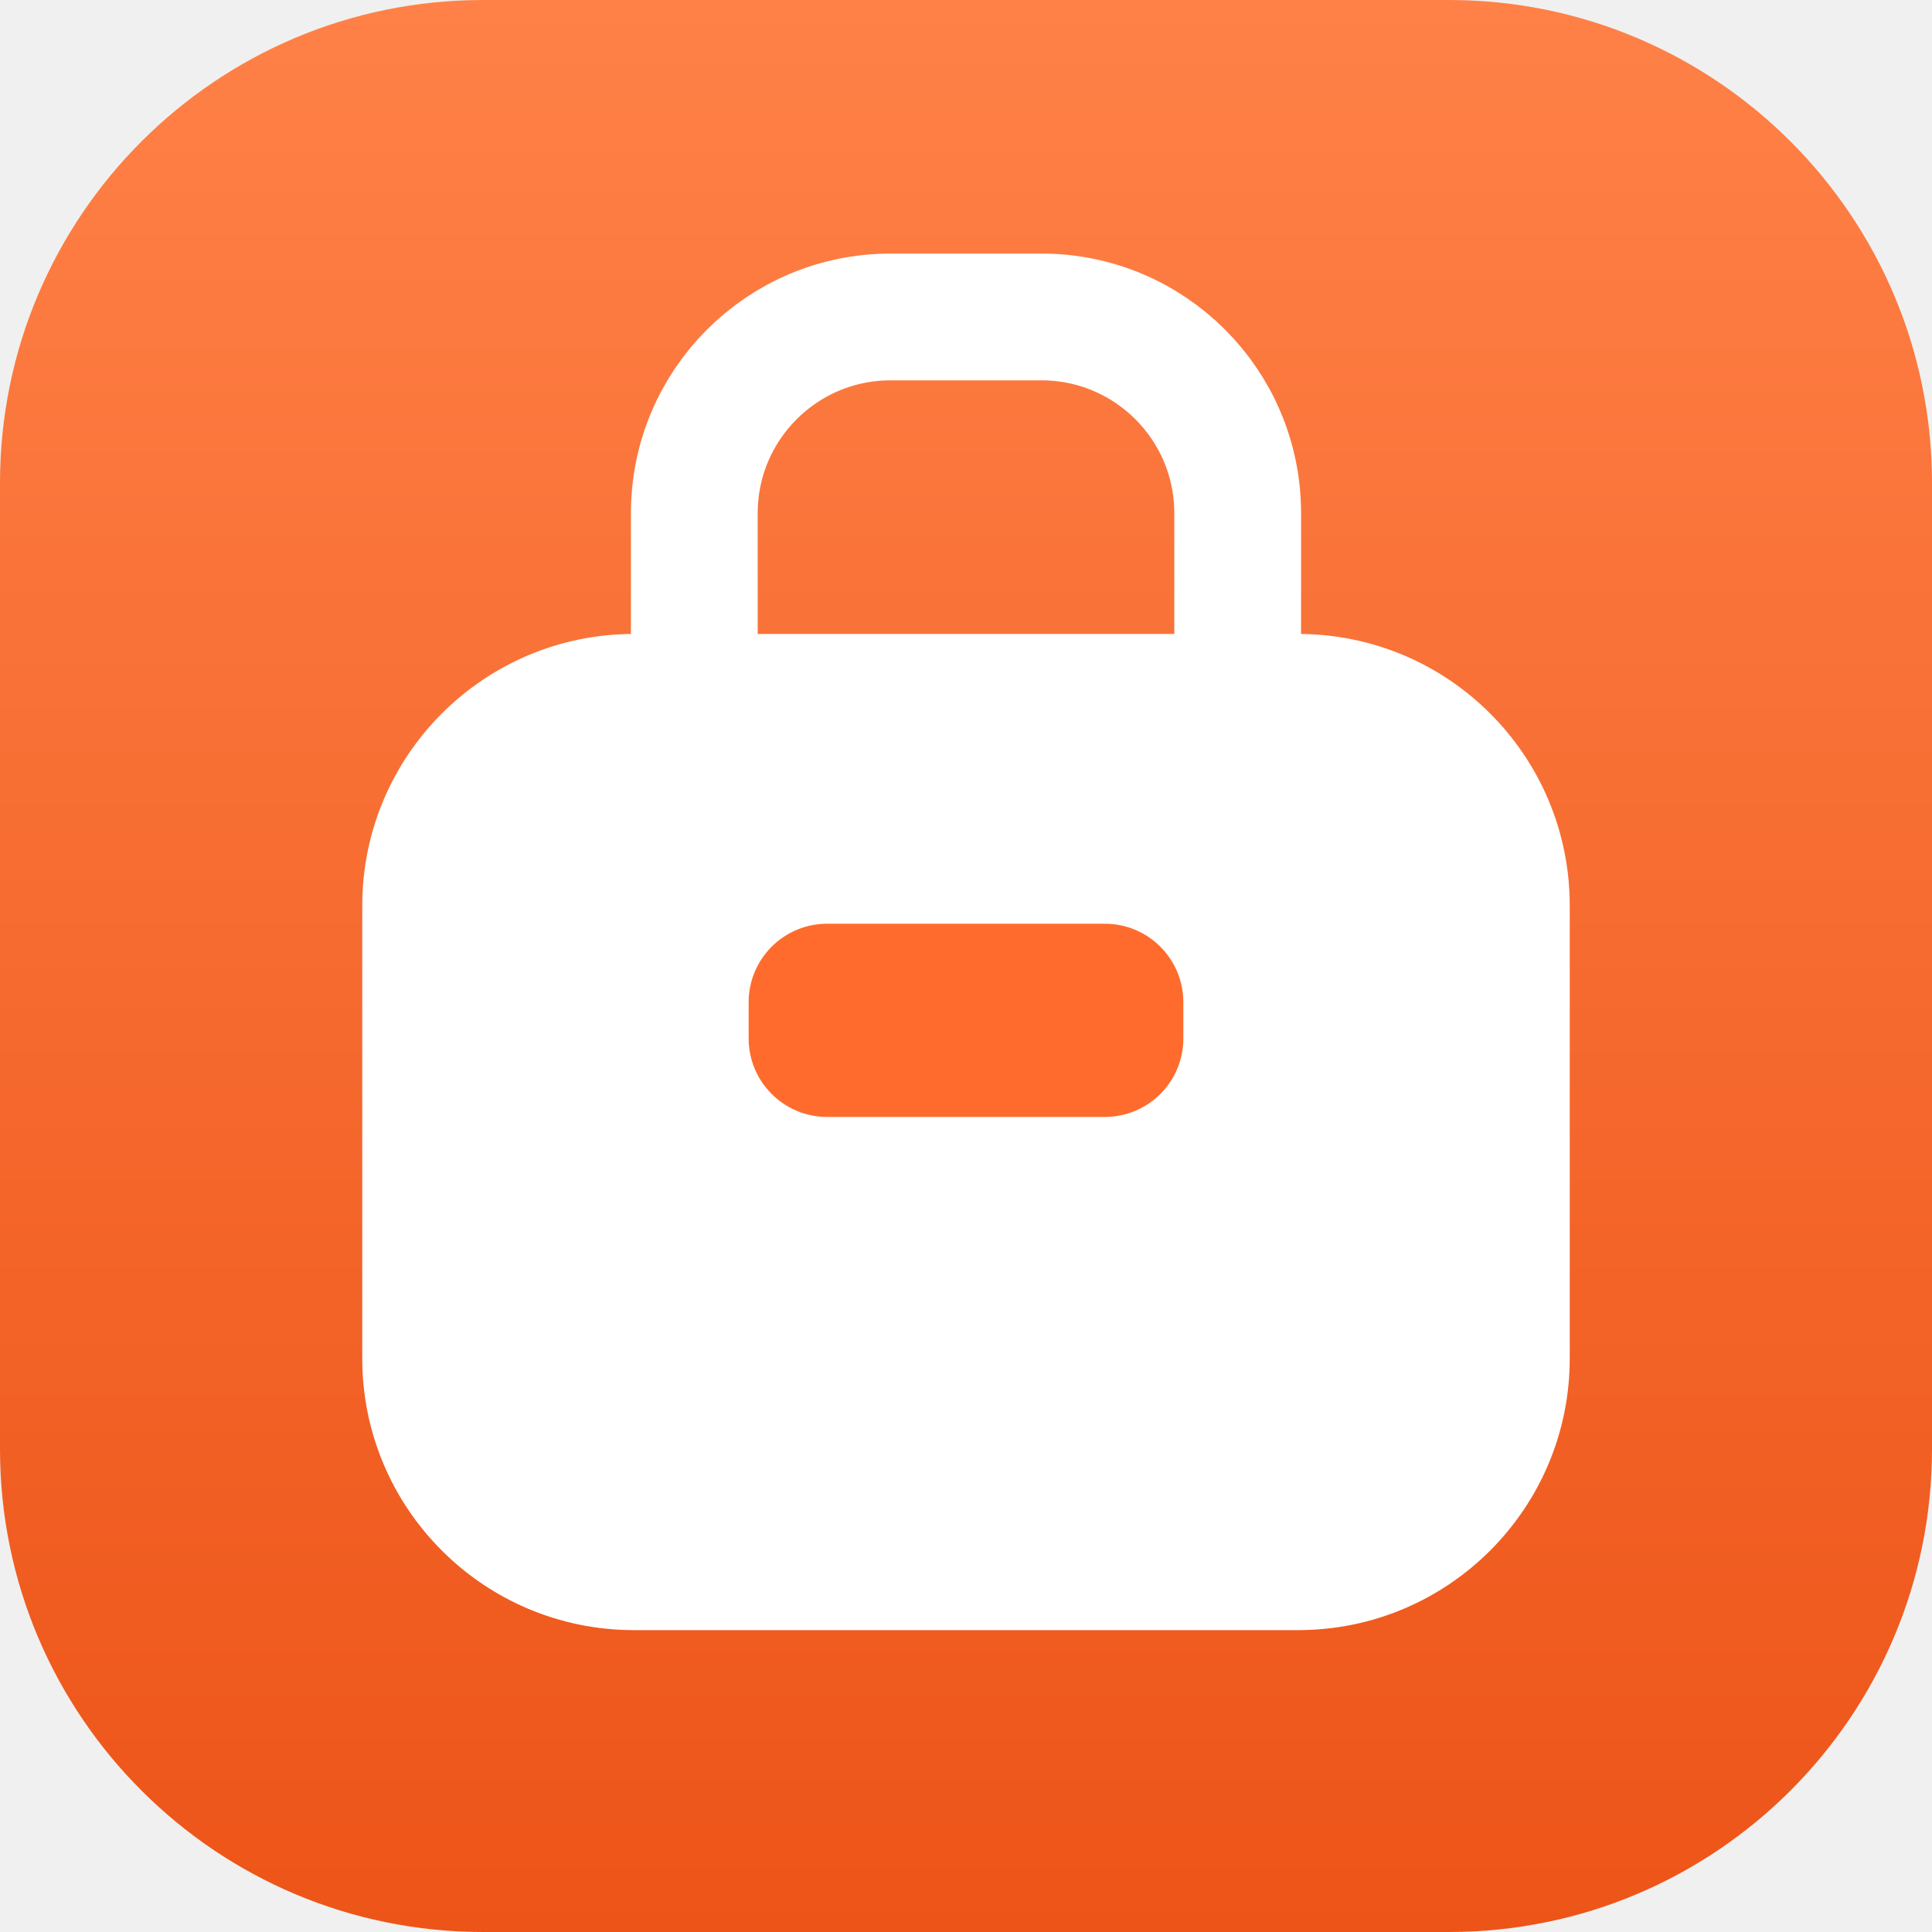
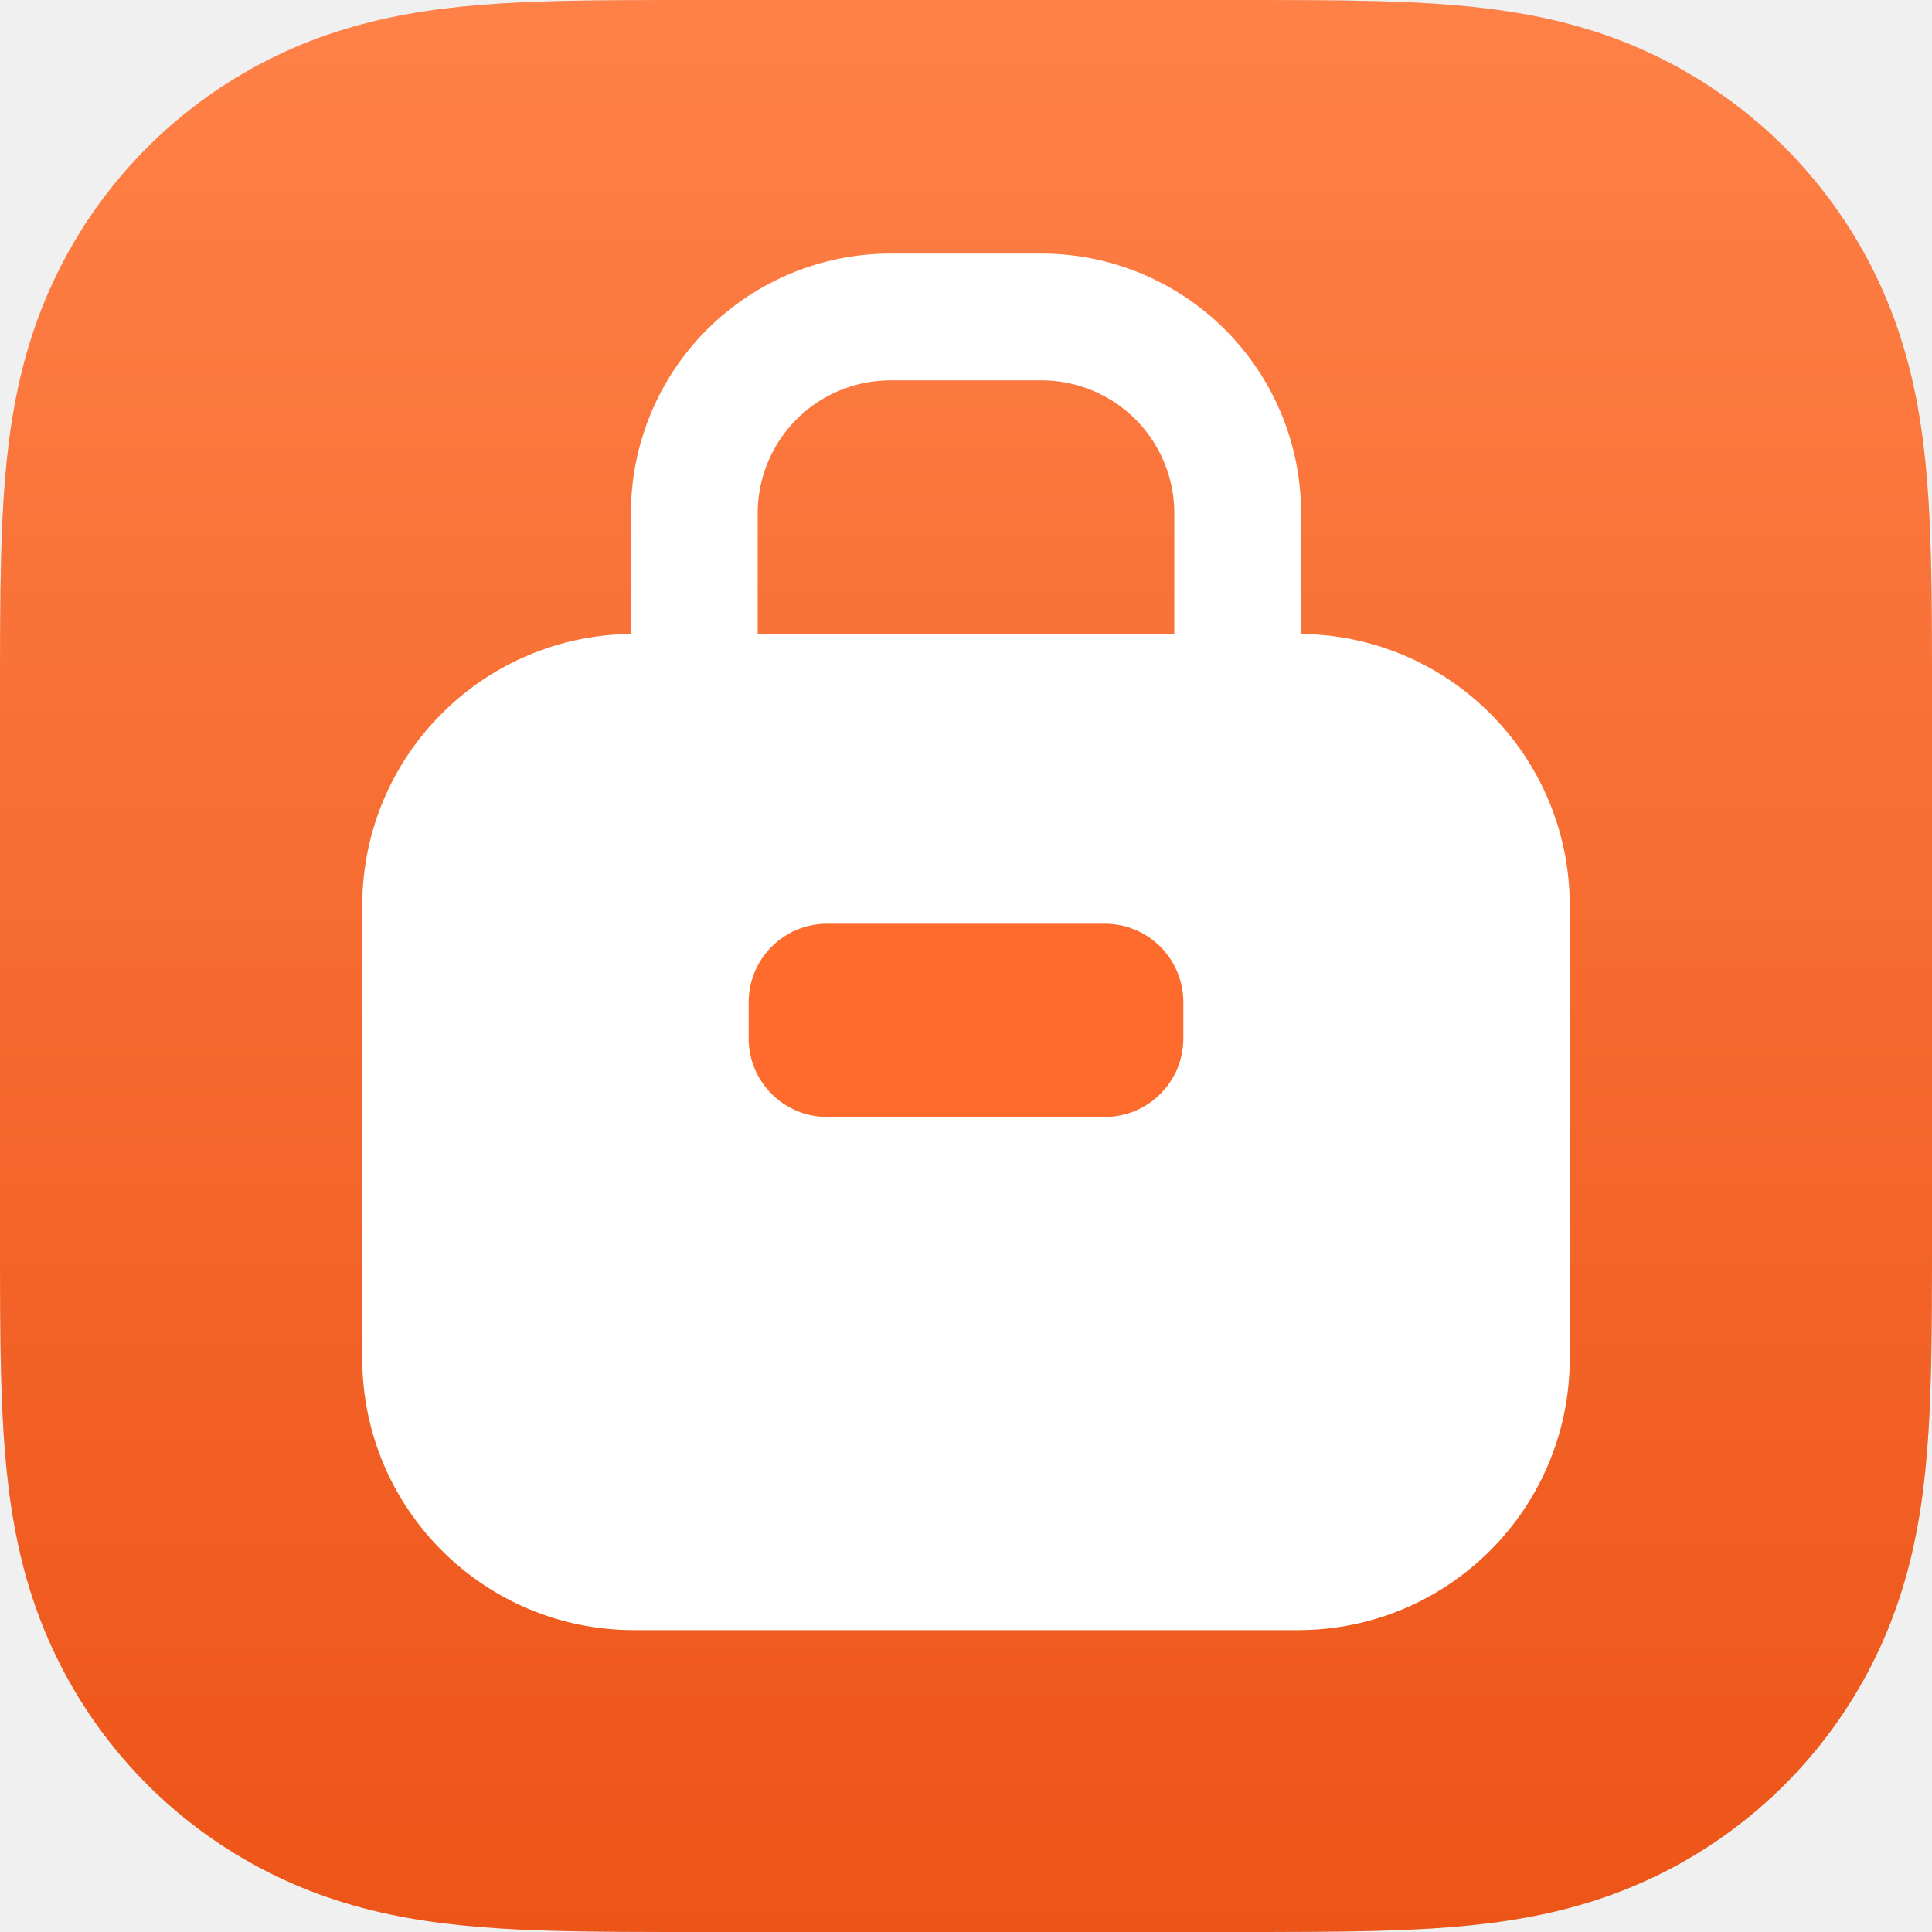
- <svg xmlns="http://www.w3.org/2000/svg" width="32" height="32" viewBox="0 0 64 64" fill="none">
+ <svg xmlns="http://www.w3.org/2000/svg" width="1024" height="1024" viewBox="0 0 1024 1024" fill="none">
+   <path d="M1024 1024H651.001C652.019 1024 653.036 1024 654.054 1024H1024V656.341C1024 654.561 1024 652.781 1024 651.001V1024ZM373.001 1024H0.001V1024H367.661C369.441 1024 371.221 1024 373.001 1024ZM0.001 0.001V373.001C0.001 358.761 0.001 344.521 0.081 330.271C0.151 318.271 0.29 306.281 0.61 294.291C1.32 268.161 2.861 241.8 7.501 215.95C12.211 189.73 19.9 165.331 32.03 141.511C43.95 118.101 59.521 96.671 78.101 78.101C96.681 59.531 118.101 43.95 141.511 32.03C165.331 19.91 189.73 12.211 215.95 7.501C241.79 2.851 268.151 1.32 294.291 0.61C306.281 0.28 318.281 0.151 330.271 0.081C337.39 0.036 344.511 0.016 351.632 0.007L373.001 0.001H0.001ZM1024 0.001V373.001C1024 371.983 1024 370.966 1024 369.948V0.001H1024ZM651.001 0.001C665.241 0.001 679.481 0.001 693.73 0.081C705.73 0.151 717.721 0.29 729.711 0.61C755.841 1.32 782.201 2.861 808.051 7.501C834.271 12.211 858.67 19.9 882.49 32.03C905.9 43.95 927.33 59.521 945.9 78.101C964.47 96.681 980.051 118.101 991.971 141.511C1004.09 165.331 1011.79 189.73 1016.5 215.95C1021.15 241.79 1022.68 268.151 1023.39 294.291C1023.72 306.281 1023.85 318.281 1023.92 330.271C1024 343.494 1024 356.717 1024 369.948V656.341C1024 668.801 1023.99 681.262 1023.92 693.73C1023.85 705.73 1023.71 717.721 1023.39 729.711C1022.68 755.841 1021.14 782.201 1016.5 808.051C1011.79 834.271 1004.1 858.67 991.971 882.49C980.051 905.9 964.48 927.33 945.9 945.9C927.32 964.47 905.9 980.051 882.49 991.971C858.67 1004.09 834.271 1011.79 808.051 1016.5C782.211 1021.15 755.851 1022.68 729.711 1023.39C717.721 1023.72 705.72 1023.85 693.73 1023.92C680.508 1024 667.285 1024 654.054 1024H367.661C355.201 1024 342.739 1023.99 330.271 1023.92C318.271 1023.85 306.281 1023.71 294.291 1023.39C268.161 1022.68 241.8 1021.14 215.95 1016.5C189.73 1011.79 165.331 1004.1 141.511 991.971C118.101 980.051 96.671 964.48 78.101 945.9C59.531 927.32 43.95 905.9 32.03 882.49C19.91 858.67 12.211 834.271 7.501 808.051C2.851 782.211 1.32 755.851 0.61 729.711C0.28 717.721 0.151 705.72 0.081 693.73C-0.009 679.491 0.001 665.251 0.001 651.001V1024L0 0H1024V0.001H651.001Z" fill="#D9D9D9" />
+   <path d="M1024 1024H651.001C652.019 1024 653.036 1024 654.054 1024H1024V656.341C1024 654.561 1024 652.781 1024 651.001V1024ZM373.001 1024H0.001V1024H367.661C369.441 1024 371.221 1024 373.001 1024ZM0.001 0.001V373.001C0.001 358.761 0.001 344.521 0.081 330.271C0.151 318.271 0.29 306.281 0.61 294.291C1.32 268.161 2.861 241.8 7.501 215.95C12.211 189.73 19.9 165.331 32.03 141.511C43.95 118.101 59.521 96.671 78.101 78.101C96.681 59.531 118.101 43.95 141.511 32.03C165.331 19.91 189.73 12.211 215.95 7.501C241.79 2.851 268.151 1.32 294.291 0.61C306.281 0.28 318.281 0.151 330.271 0.081C337.39 0.036 344.511 0.016 351.632 0.007L373.001 0.001H0.001ZM1024 0.001V373.001C1024 371.983 1024 370.966 1024 369.948V0.001H1024ZM651.001 0.001C665.241 0.001 679.481 0.001 693.73 0.081C705.73 0.151 717.721 0.29 729.711 0.61C755.841 1.32 782.201 2.861 808.051 7.501C834.271 12.211 858.67 19.9 882.49 32.03C905.9 43.95 927.33 59.521 945.9 78.101C964.47 96.681 980.051 118.101 991.971 141.511C1004.09 165.331 1011.79 189.73 1016.5 215.95C1021.15 241.79 1022.68 268.151 1023.39 294.291C1023.72 306.281 1023.85 318.281 1023.92 330.271C1024 343.494 1024 356.717 1024 369.948V656.341C1024 668.801 1023.99 681.262 1023.92 693.73C1023.85 705.73 1023.71 717.721 1023.39 729.711C1022.68 755.841 1021.14 782.201 1016.5 808.051C1011.79 834.271 1004.1 858.67 991.971 882.49C980.051 905.9 964.48 927.33 945.9 945.9C927.32 964.47 905.9 980.051 882.49 991.971C858.67 1004.09 834.271 1011.79 808.051 1016.5C782.211 1021.15 755.851 1022.68 729.711 1023.39C717.721 1023.72 705.72 1023.85 693.73 1023.92C680.508 1024 667.285 1024 654.054 1024H367.661C355.201 1024 342.739 1023.99 330.271 1023.92C318.271 1023.85 306.281 1023.71 294.291 1023.39C268.161 1022.68 241.8 1021.14 215.95 1016.5C189.73 1011.79 165.331 1004.1 141.511 991.971C118.101 980.051 96.671 964.48 78.101 945.9C59.531 927.32 43.95 905.9 32.03 882.49C19.91 858.67 12.211 834.271 7.501 808.051C2.851 782.211 1.32 755.851 0.61 729.711C0.28 717.721 0.151 705.72 0.081 693.73C-0.009 679.491 0.001 665.251 0.001 651.001V1024L0 0H1024V0.001H651.001Z" fill="url(#paint0_linear_122_198)" />
+   <path d="M368 336V272C368 244.418 378.957 217.965 398.461 198.461C417.965 178.957 444.418 168 472 168H552C579.583 168 606.036 178.957 625.539 198.461C645.043 217.965 656 244.418 656 272V336" stroke="white" stroke-width="67.2" stroke-linecap="round" />
+   <path d="M688 336H336C256.471 336 192 400.471 192 480V720C192 799.529 256.471 864 336 864H688C767.529 864 832 799.529 832 720V480C832 400.471 767.529 336 688 336Z" fill="white" />
+   <path d="M585.6 489.6H438.4C415.425 489.6 396.8 508.225 396.8 531.2V550.4C396.8 573.375 415.425 592 438.4 592H585.6C608.575 592 627.2 573.375 627.2 550.4V531.2C627.2 508.225 608.575 489.6 585.6 489.6Z" fill="#FF6B2C" />
  <defs>
-     <linearGradient id="pkFav" x1="0" y1="0" x2="0" y2="64" gradientUnits="userSpaceOnUse">
+     <linearGradient id="paint0_linear_122_198" x1="0" y1="0" x2="0" y2="1024" gradientUnits="userSpaceOnUse">
      <stop stop-color="#FF8147" />
      <stop offset="1" stop-color="#ED5418" />
    </linearGradient>
  </defs>
-   <rect width="64" height="64" rx="16" fill="url(#pkFav)" />
-   <path d="M23 21 V17 A6.5 6.5 0 0 1 29.5 10.5 H34.5 A6.5 6.5 0 0 1 41 17 V21" stroke="#FFFFFF" stroke-width="4.2" stroke-linecap="round" fill="none" />
-   <rect x="12" y="21" width="40" height="33" rx="9" fill="#FFFFFF" />
-   <rect x="24.8" y="30.6" width="14.4" height="6.4" rx="2.6" fill="#FF6B2C" />
</svg>
